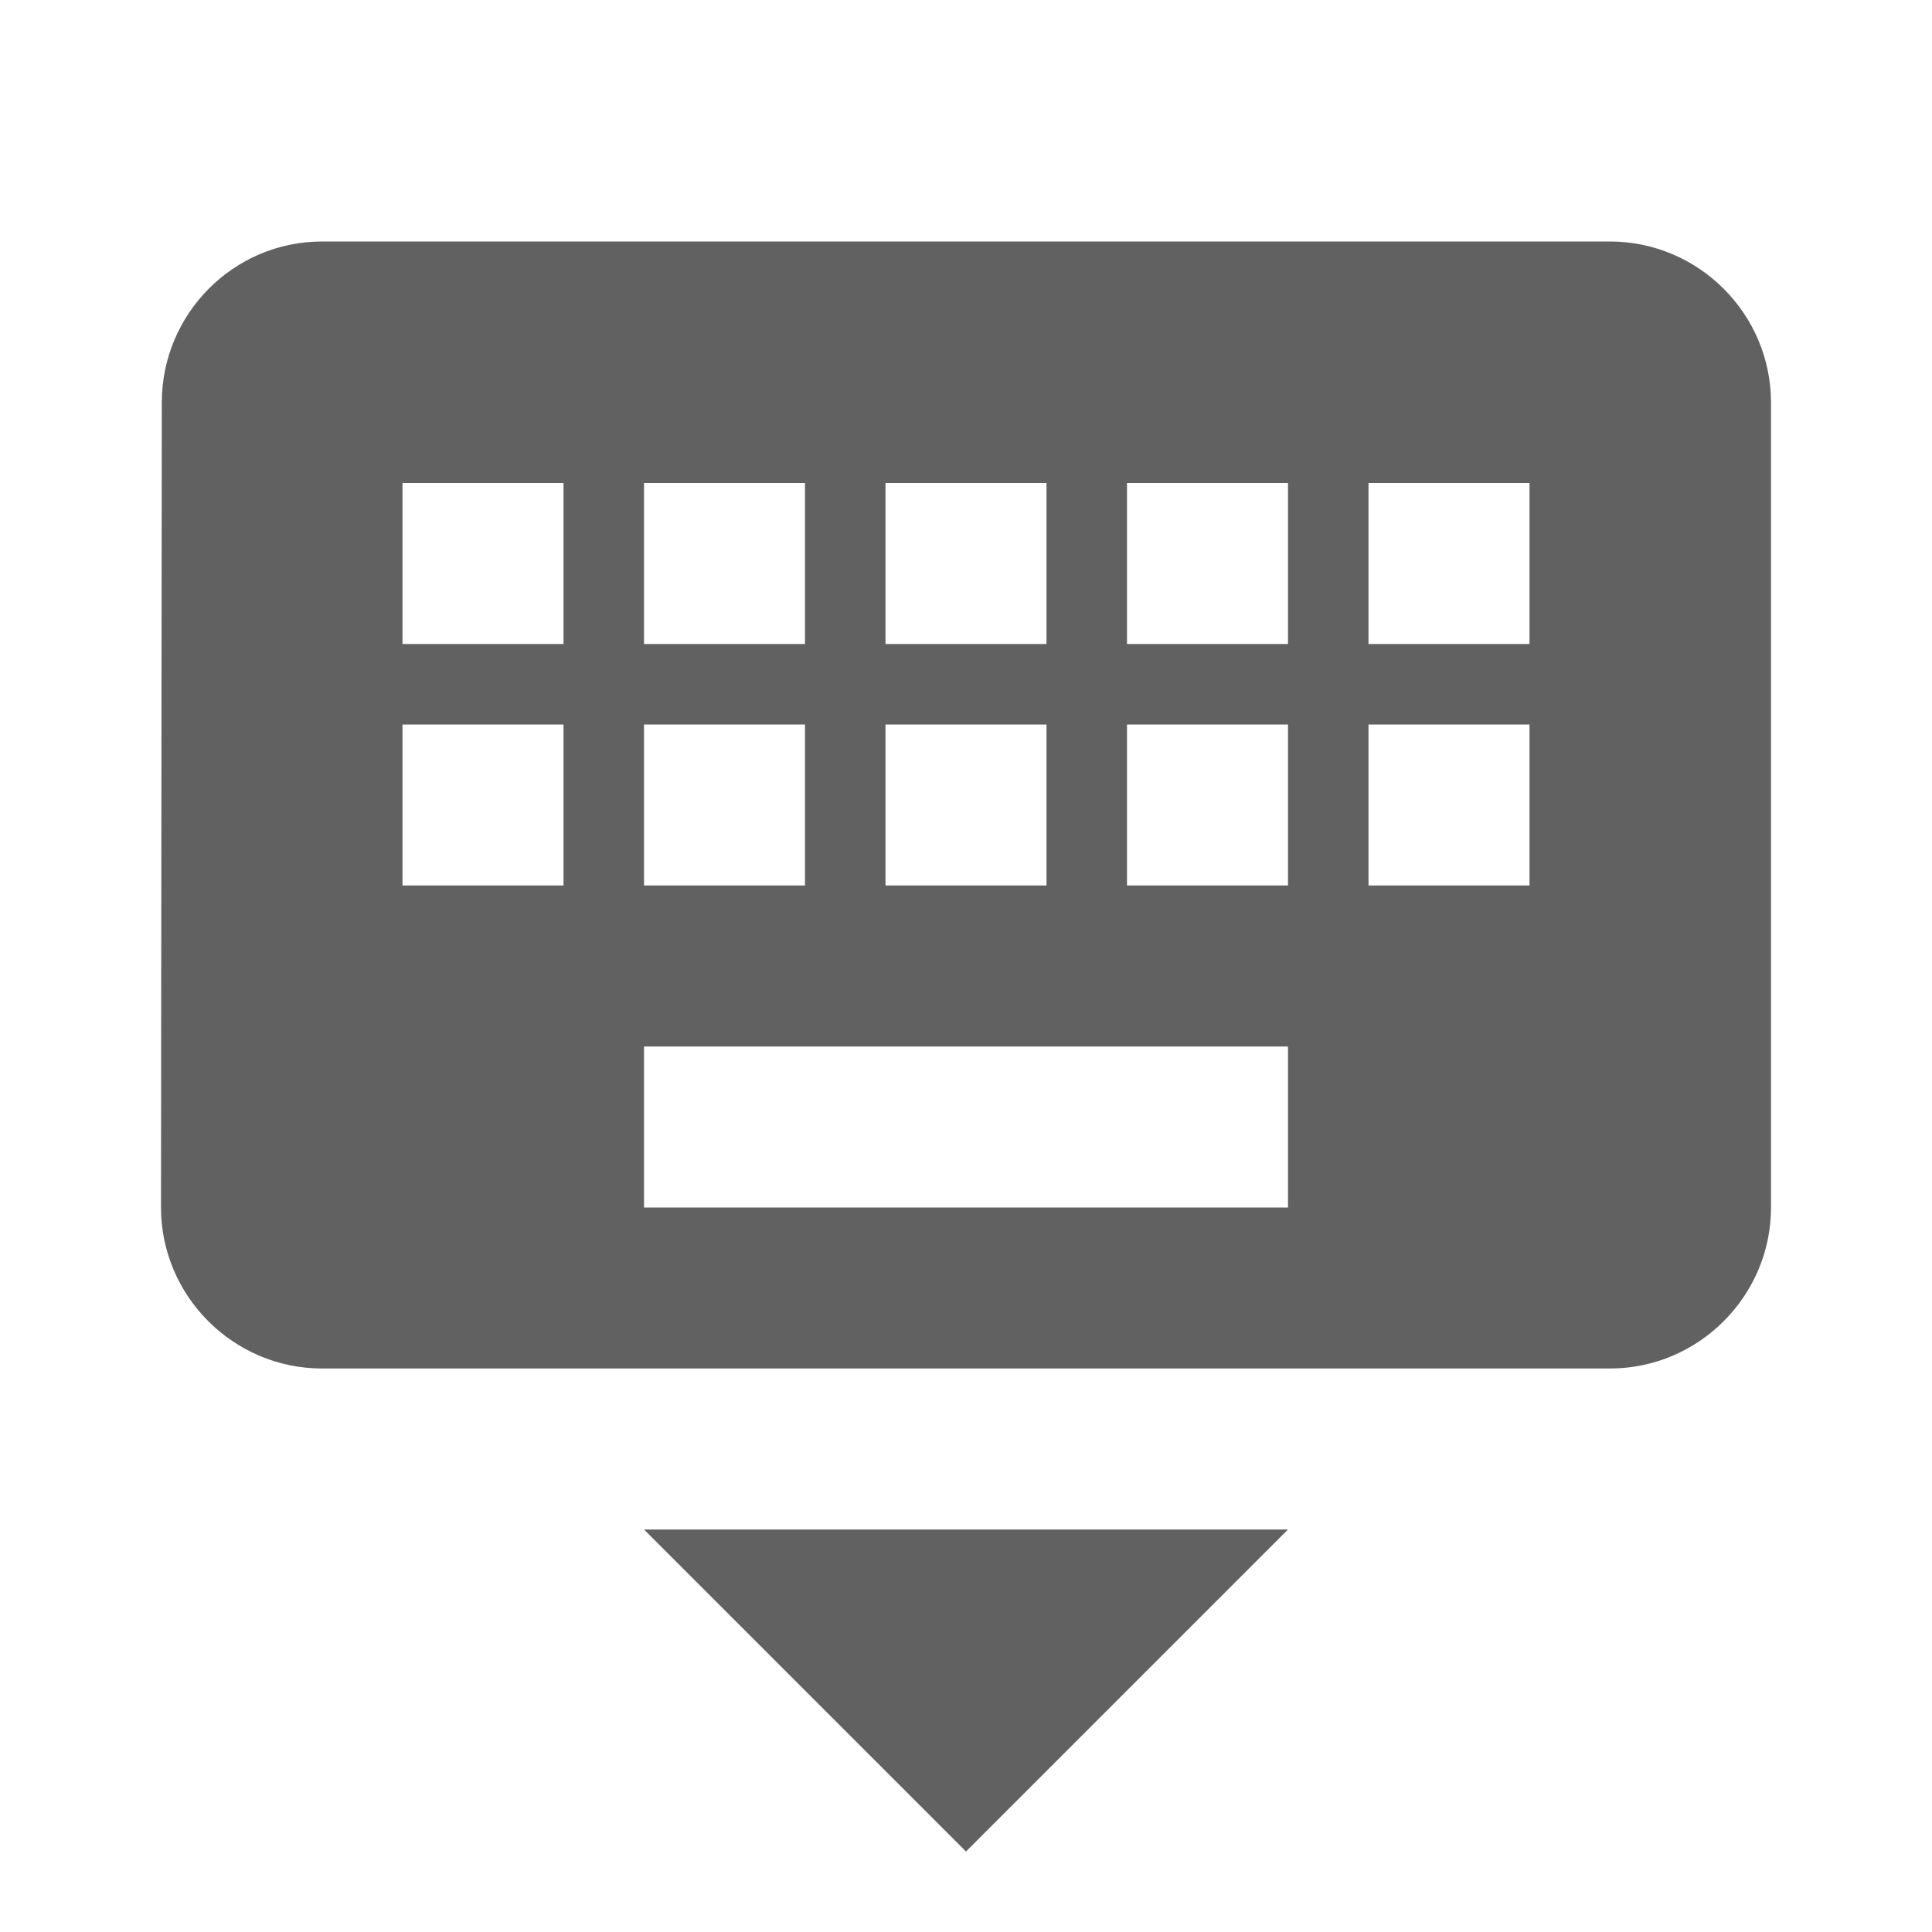
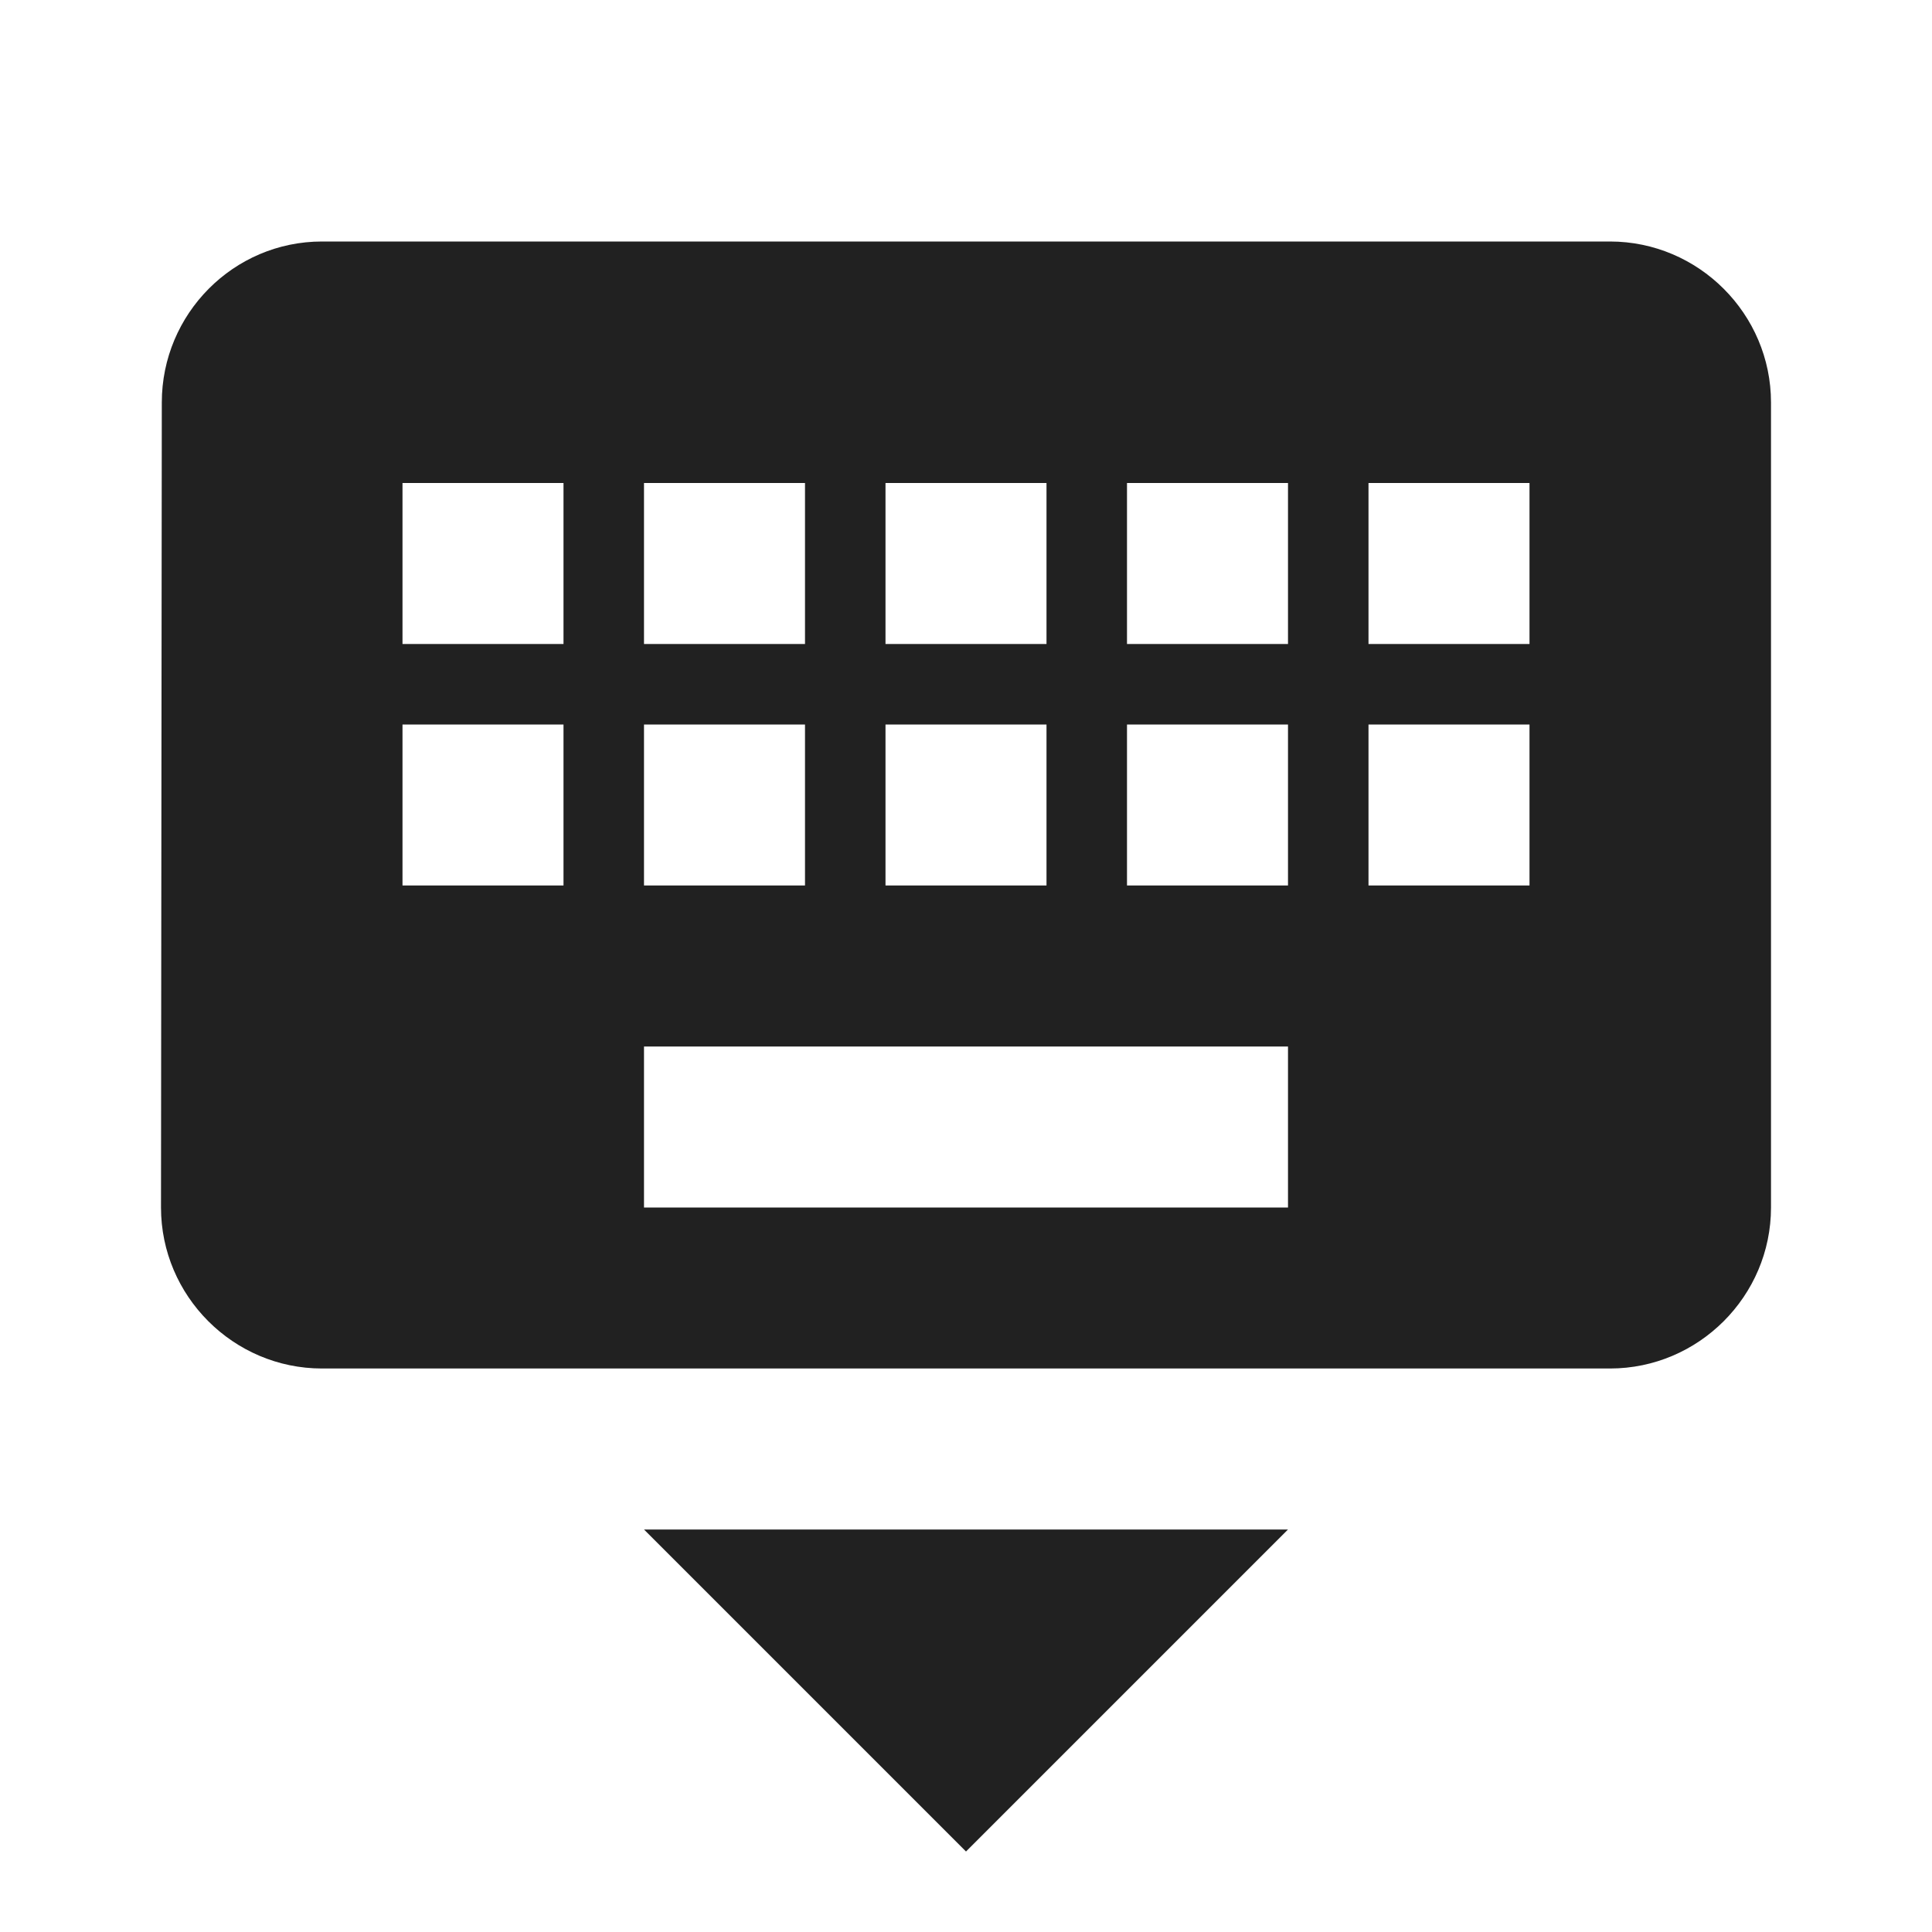
<svg xmlns="http://www.w3.org/2000/svg" width="24" height="24" viewBox="0 0 24 24">
-   <path d="M20 3H4c-1.1 0-1.99.9-1.99 2L2 15c0 1.1.9 2 2 2h16c1.1 0 2-.9 2-2V5c0-1.1-.9-2-2-2zm-9 3h2v2h-2V6zm0 3h2v2h-2V9zM8 6h2v2H8V6zm0 3h2v2H8V9zm-1 2H5V9h2v2zm0-3H5V6h2v2zm9 7H8v-2h8v2zm0-4h-2V9h2v2zm0-3h-2V6h2v2zm3 3h-2V9h2v2zm0-3h-2V6h2v2zm-7 15l4-4H8l4 4z" fill="#000000" opacity="0.62" />
+   <path d="M20 3H4c-1.1 0-1.99.9-1.99 2L2 15c0 1.1.9 2 2 2h16c1.1 0 2-.9 2-2V5c0-1.1-.9-2-2-2zm-9 3h2v2h-2V6zm0 3h2v2h-2V9zM8 6h2v2H8V6zm0 3h2v2H8V9zm-1 2H5V9h2v2zm0-3H5V6h2v2zm9 7H8v-2h8v2zm0-4h-2V9h2v2zm0-3h-2V6h2v2zm3 3h-2V9h2v2zm0-3h-2V6h2v2zm-7 15l4-4H8l4 4z" fill="#000000" opacity="0.87" />
</svg>
